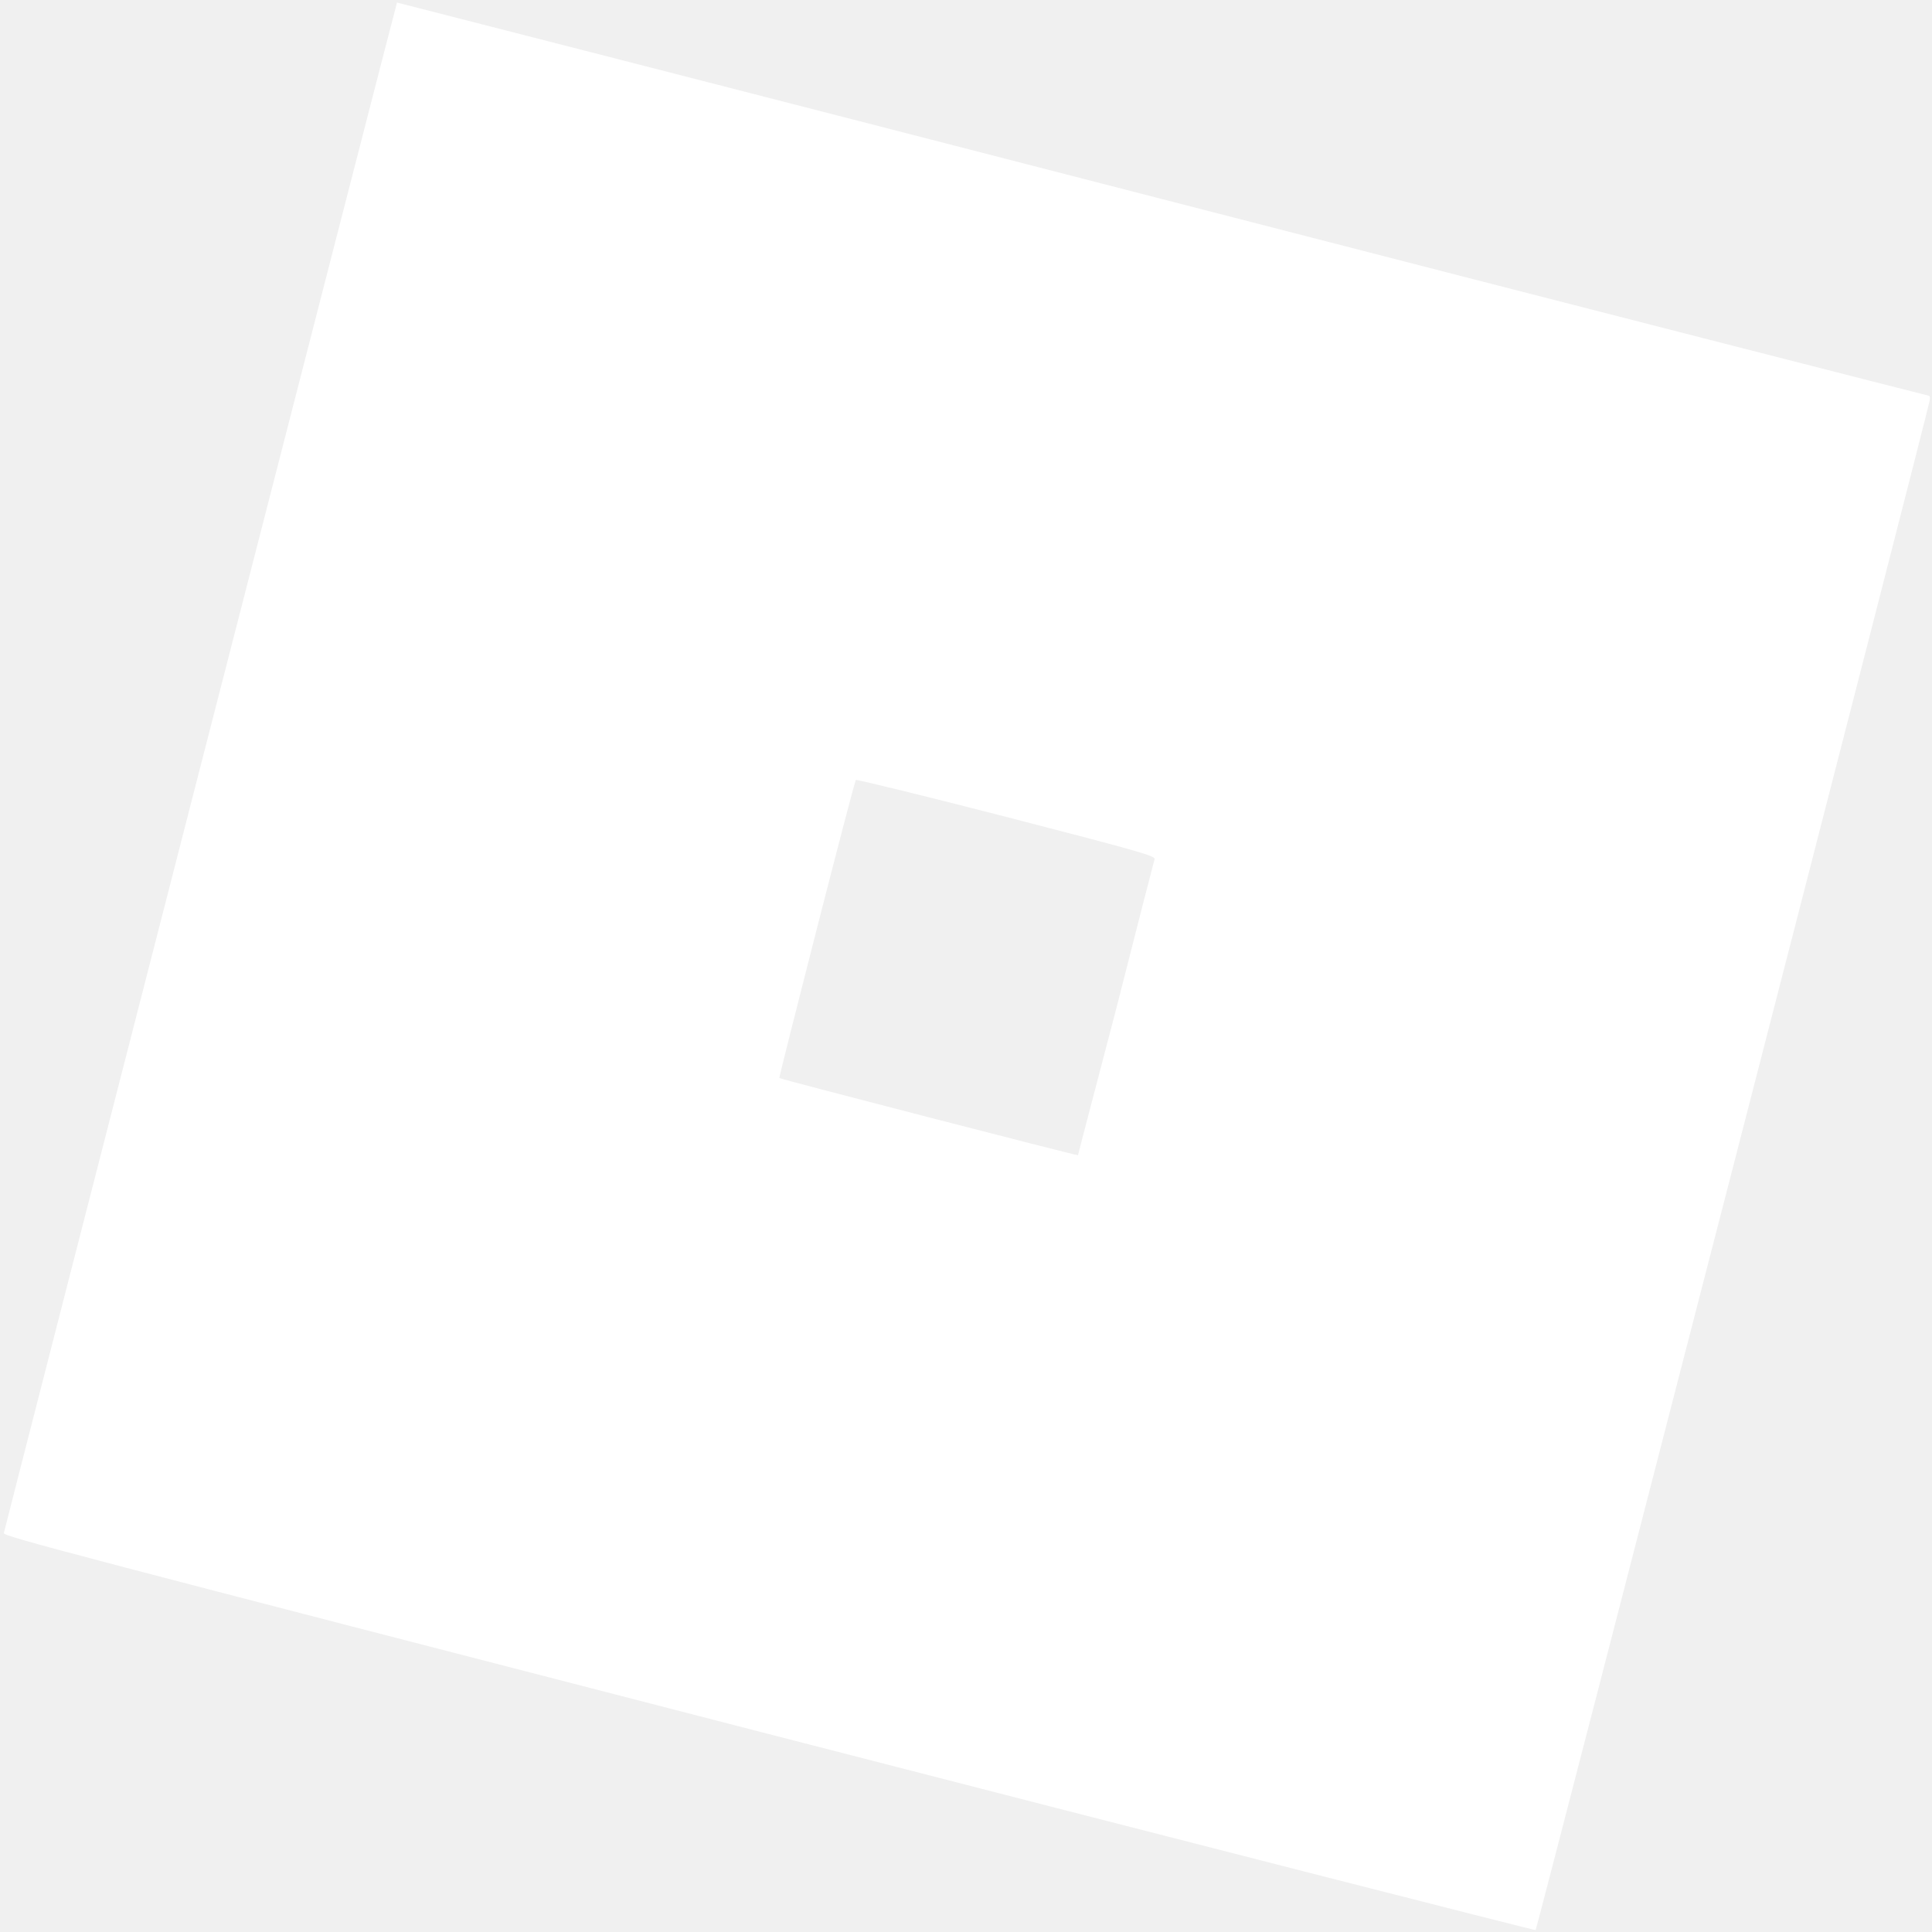
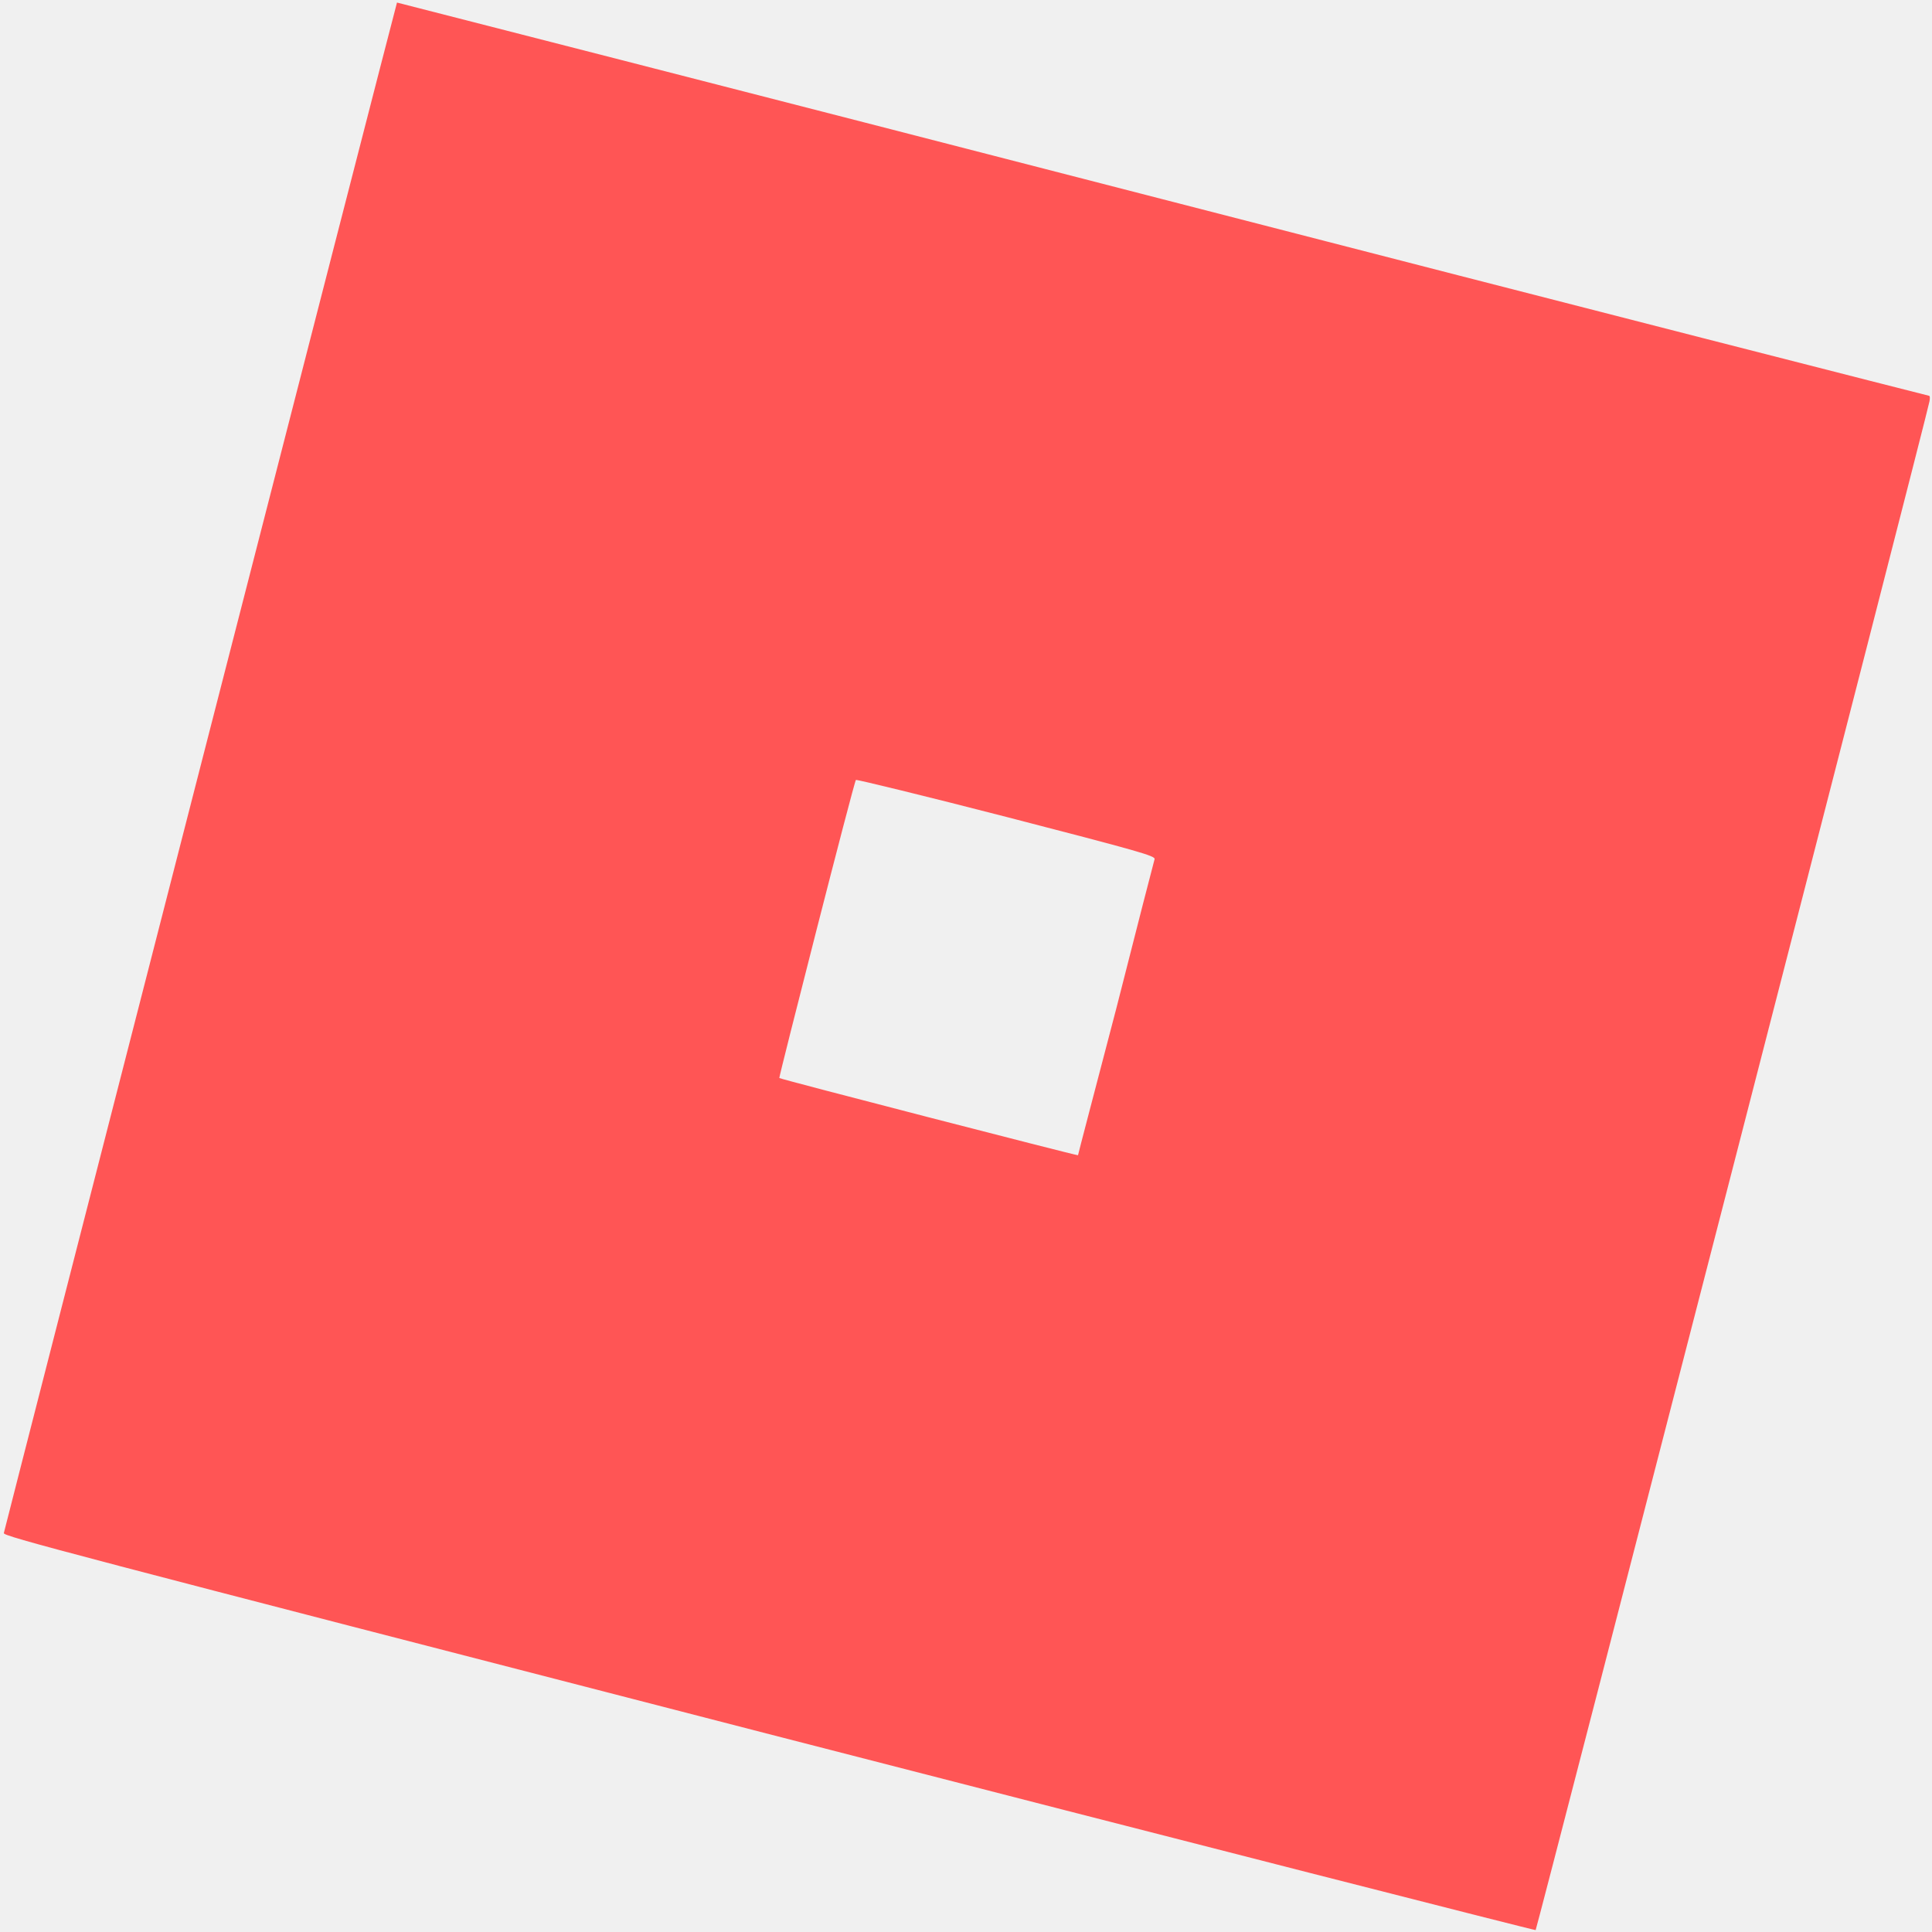
<svg xmlns="http://www.w3.org/2000/svg" version="1.1" id="svg10" x="0px" y="0px" viewBox="0 0 302.7 302.7" style="enable-background:new 0 0 302.7 302.7;" xml:space="preserve">
  <style type="text/css">
- 	.st0{fill:#FFFFFF;}
+ 	.st0{fill:#ff5555;}
</style>
  <path id="path20" class="st0" d="M120.5,271.7c-110.9-28.6-120-31-119.9-31.5  C0.7,239.6,62.1,0.5,62.2,0.4c0,0,54,13.8,119.9,30.8s120,30.8,120.1,30.8c0.2,0,0.2,0.4,0.1,0.9c-0.2,1.5-61.5,239.3-61.7,239.5  C240.6,302.5,186.5,288.7,120.5,271.7z M174.9,158c3.2-12.6,5.9-23.1,6-23.4c0.1-0.5-2.3-1.2-23.2-6.6c-12.8-3.3-23.5-5.9-23.6-5.8  c-0.3,0.3-12.1,46.6-12,46.7c0.2,0.2,46.7,12.2,46.8,12.1C168.9,180.9,171.6,170.6,174.9,158L174.9,158z" />
</svg>
